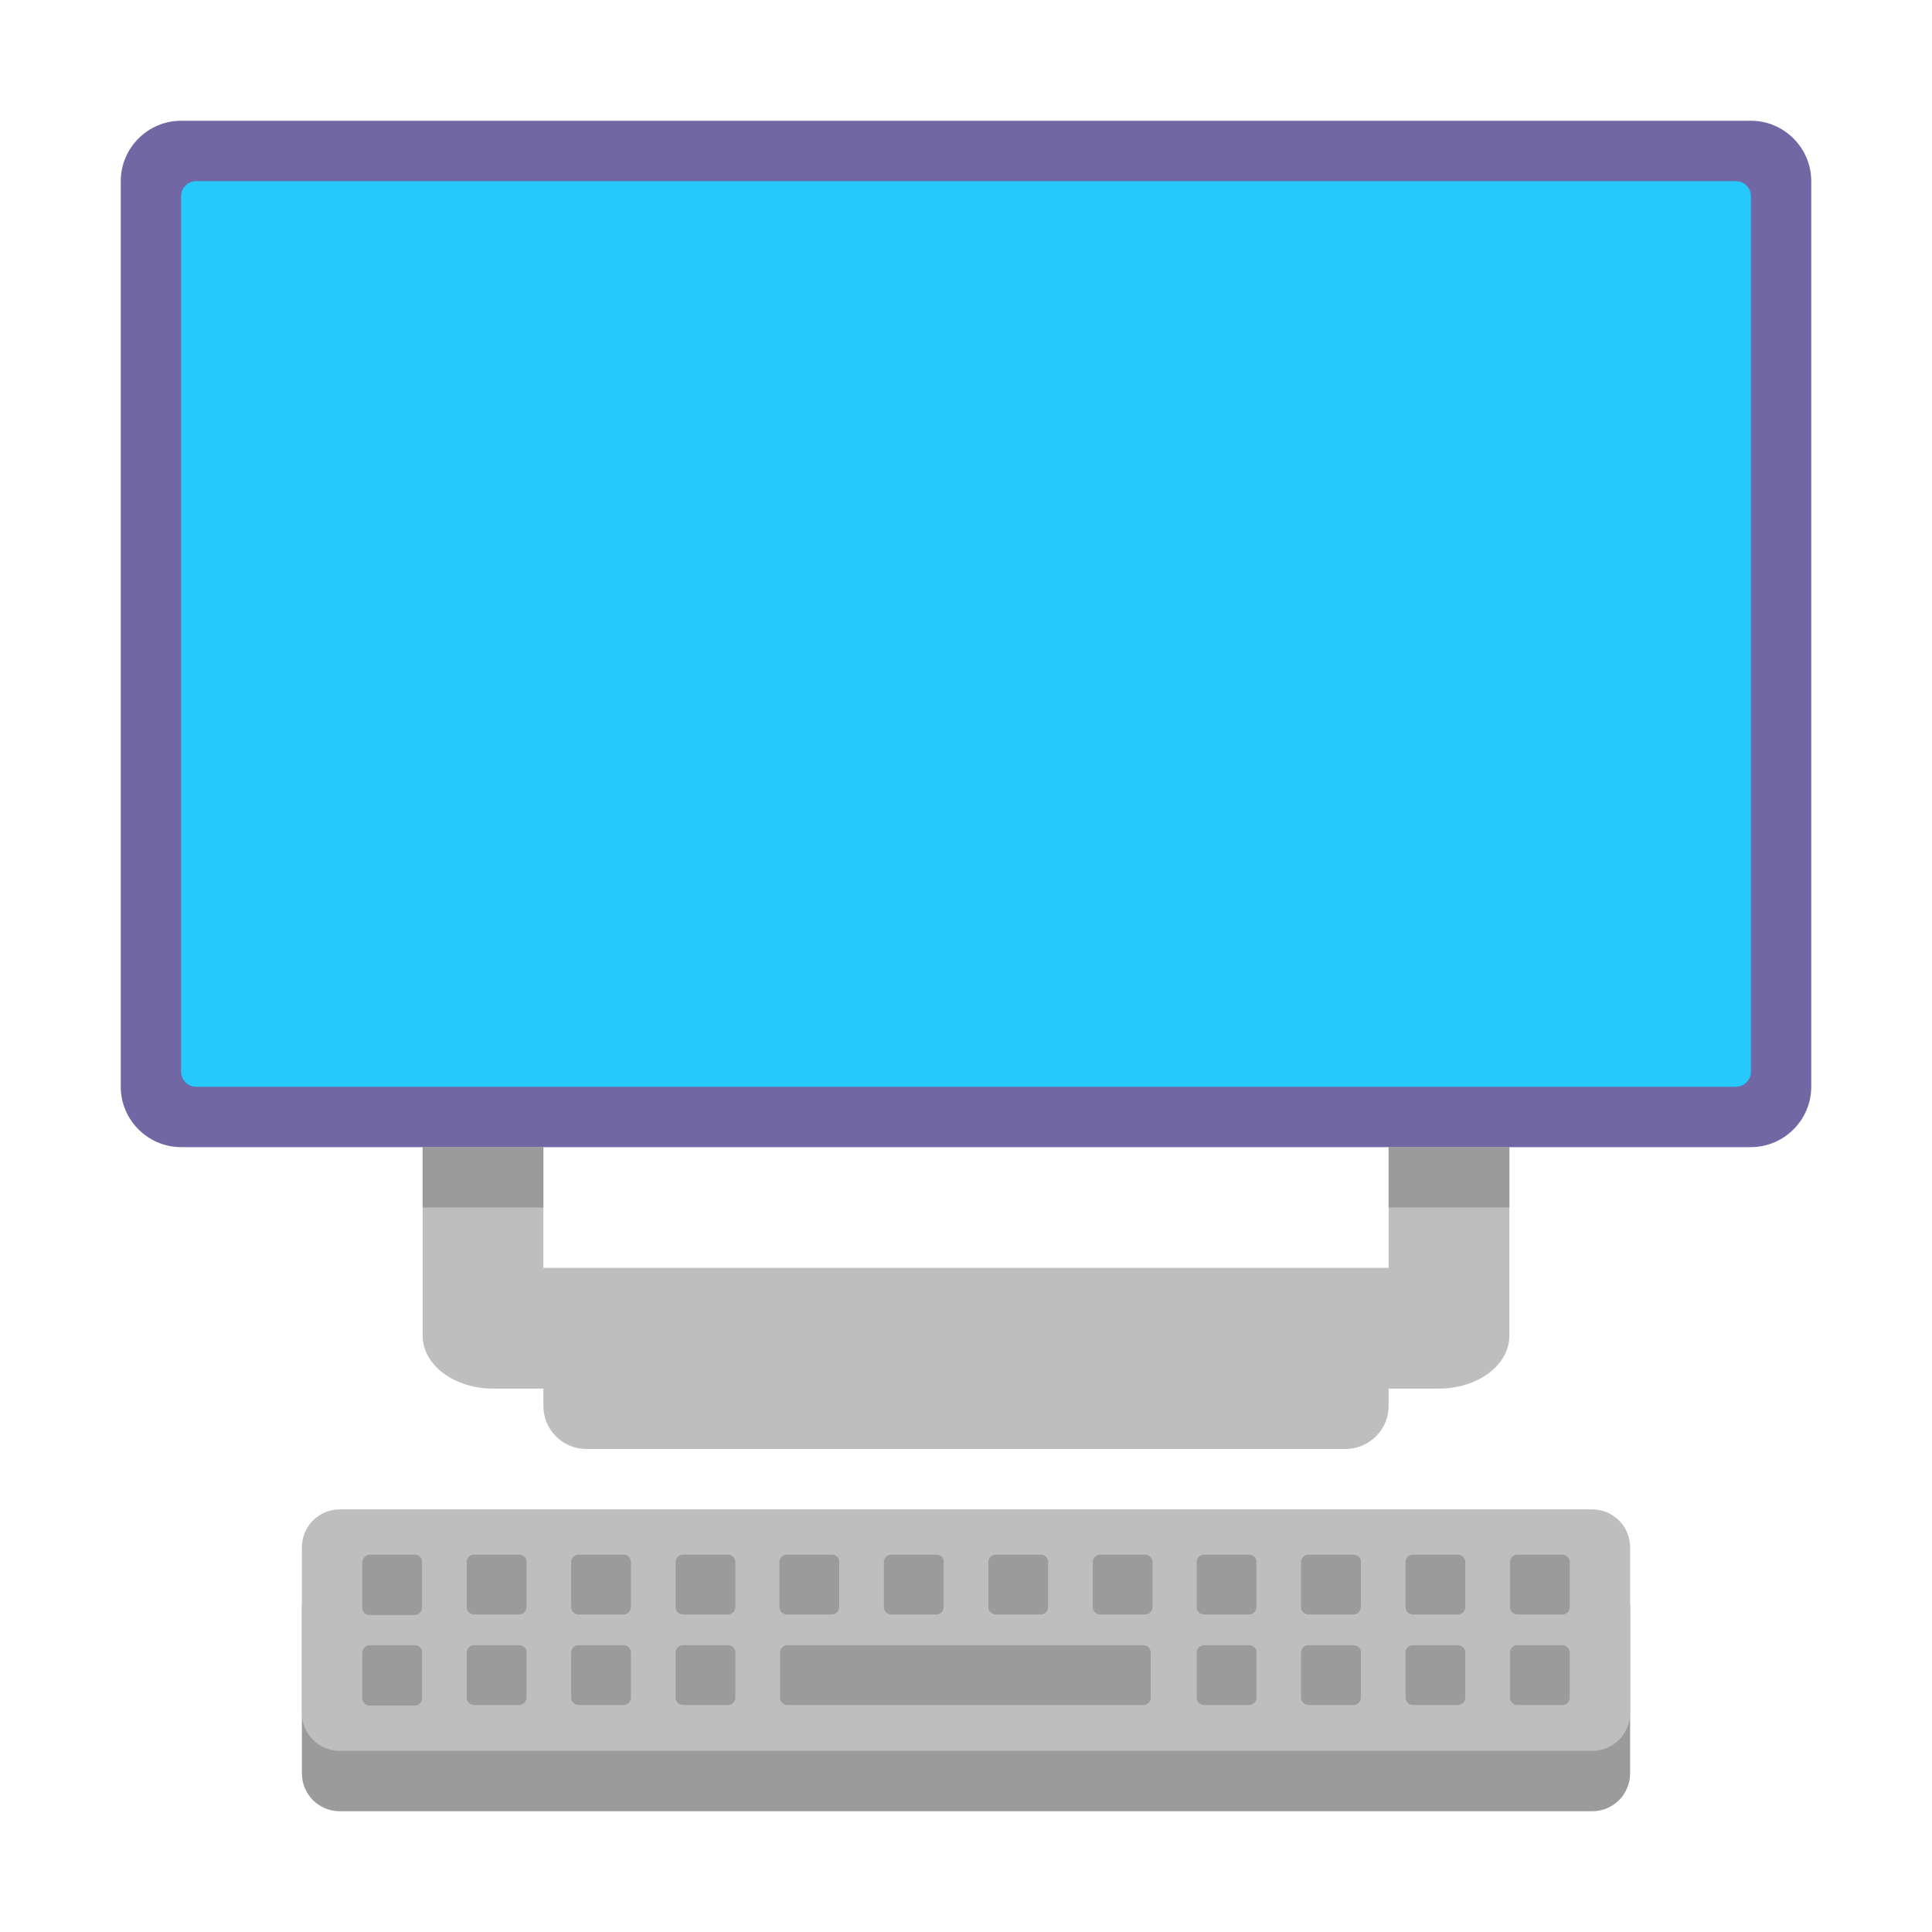
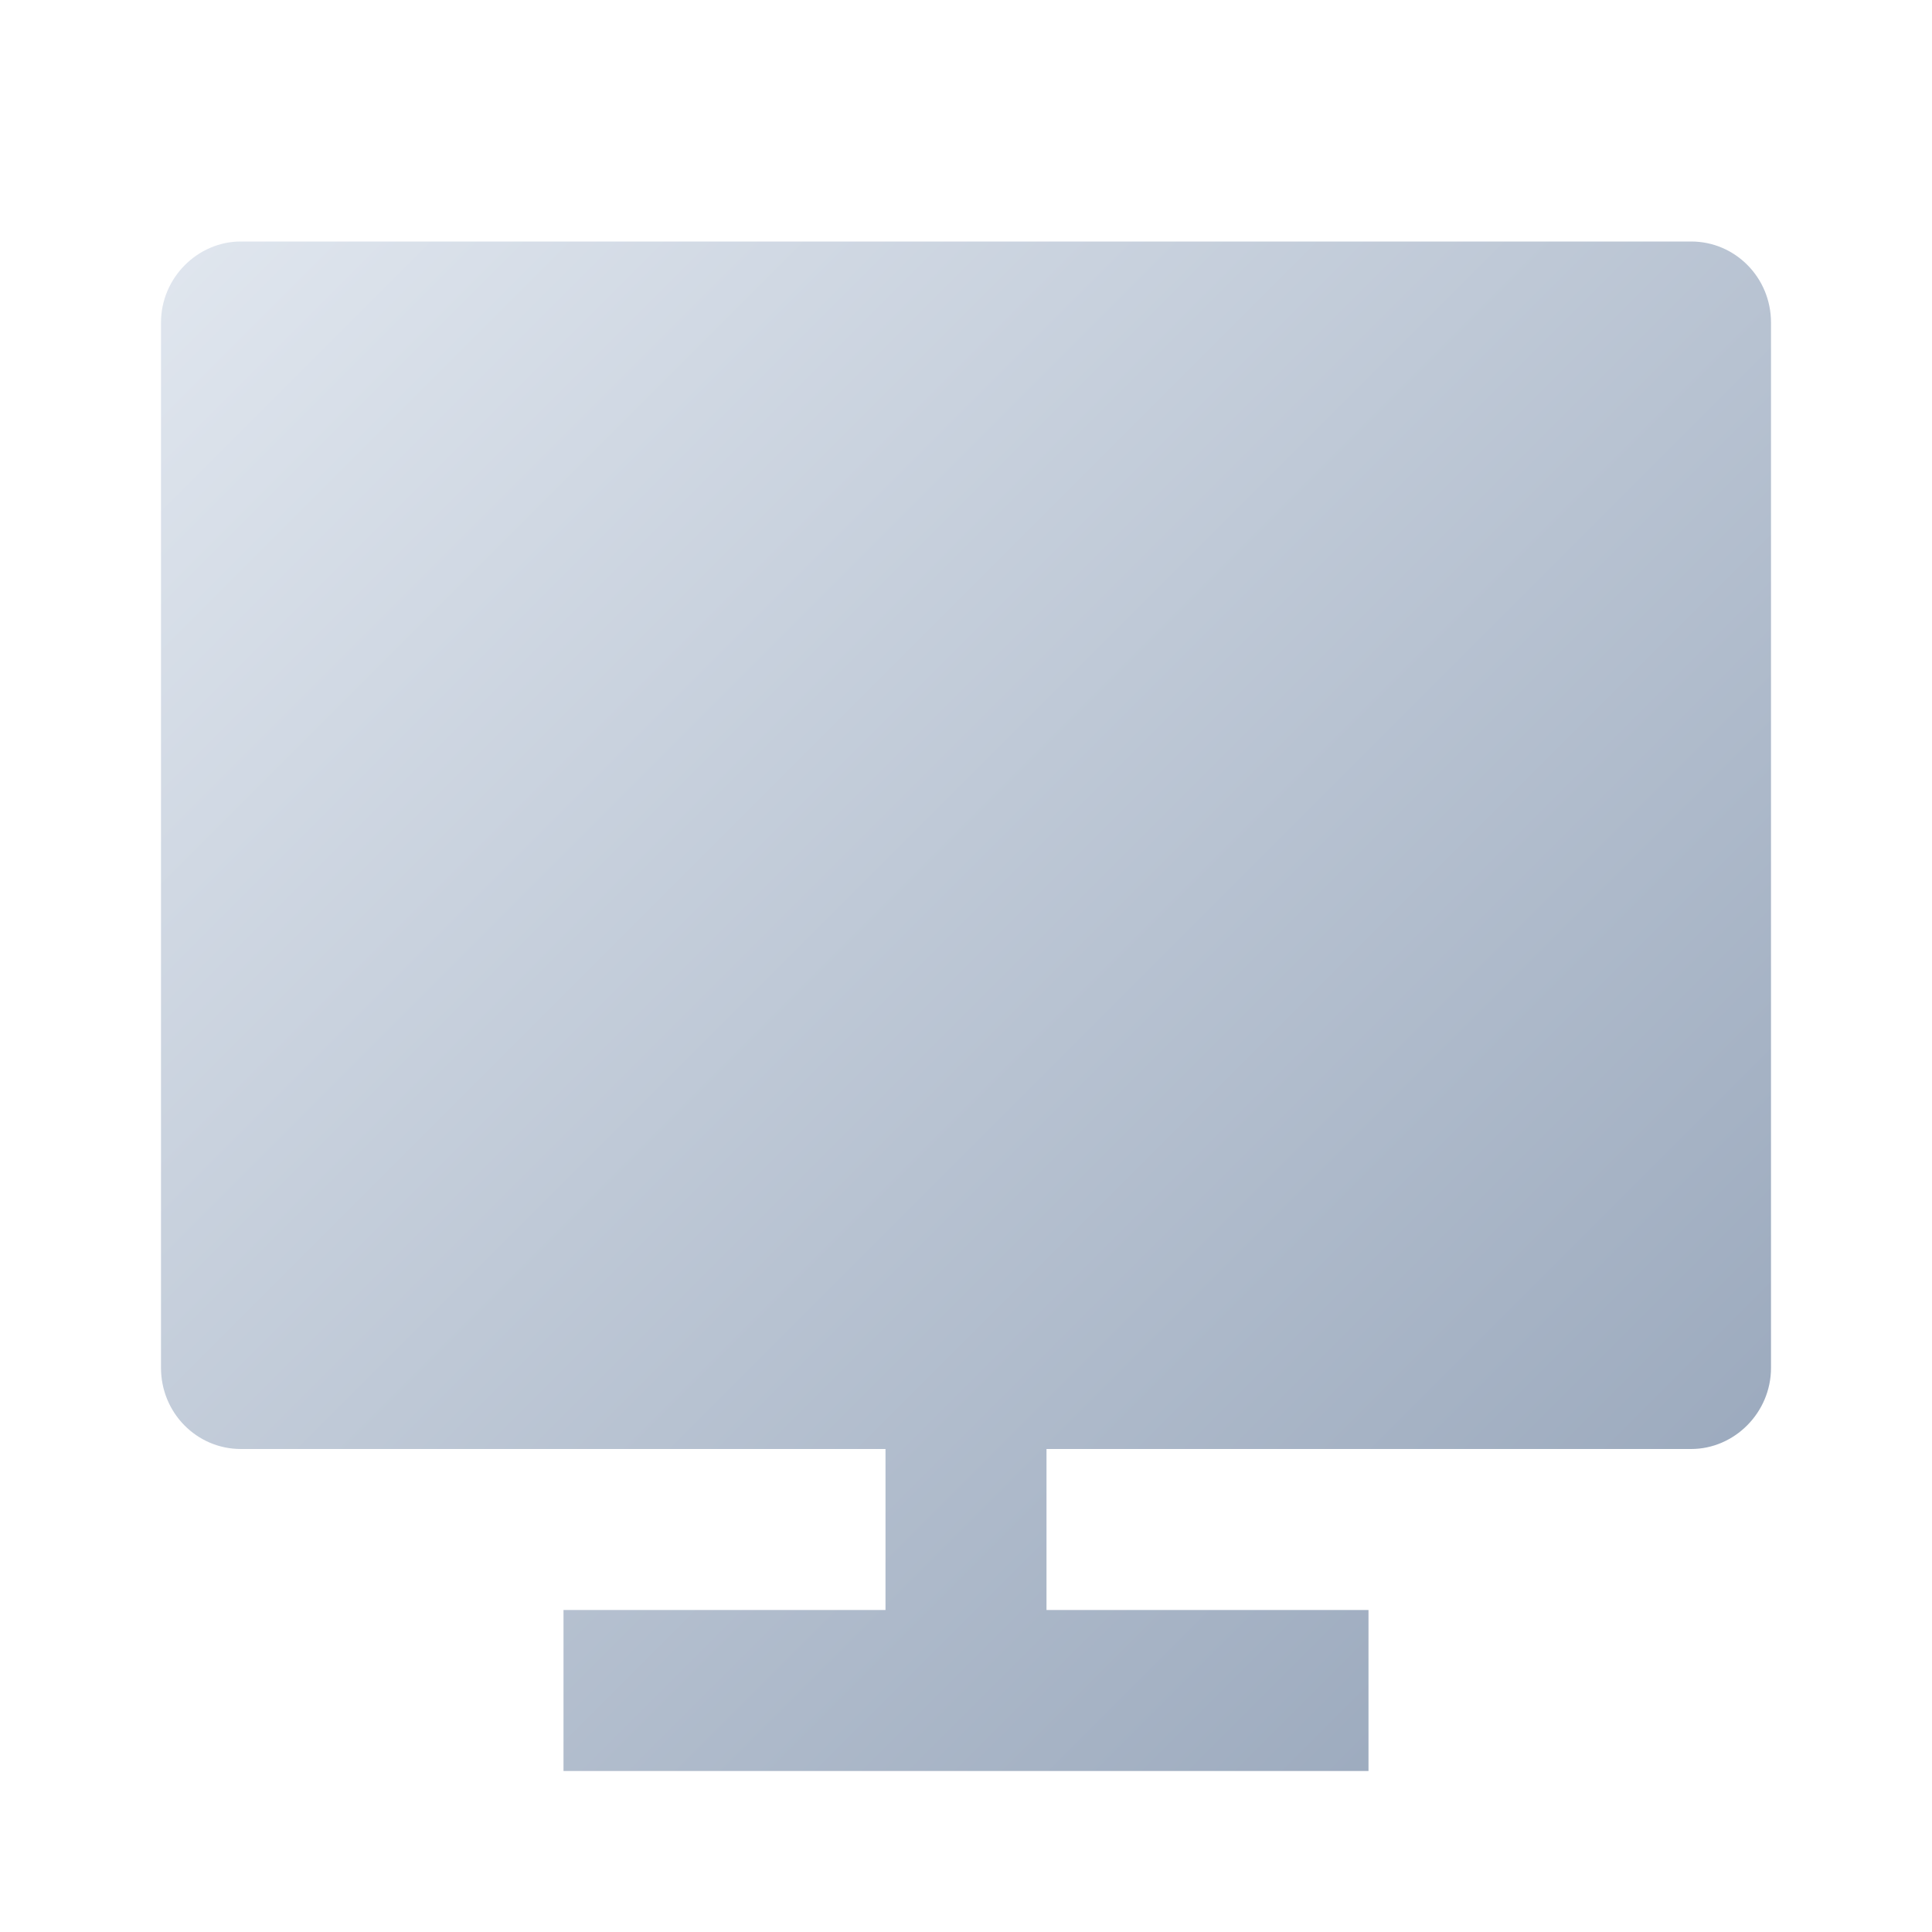
- <svg xmlns="http://www.w3.org/2000/svg" width="1em" height="1em" viewBox="0 0 32 32">
+ <svg xmlns="http://www.w3.org/2000/svg" viewBox="0 0 24 24" width="24" height="24">
+   <defs>
+     <linearGradient id="ri_desktop" x1="2" y1="2" x2="22" y2="22" gradientUnits="userSpaceOnUse">
+       <stop stop-color="#e2e8f0" />
+       <stop offset="1" stop-color="#94a3b8" />
+     </linearGradient>
+   </defs>
  <g fill="none">
-     <path fill="#9b9b9b" d="M26.37 26H5.63c-.35 0-.63.28-.63.63v2.74c0 .35.28.63.63.63h20.74c.35 0 .63-.28.63-.63v-2.74c0-.35-.28-.63-.63-.63" />
-     <path fill="#bebebe" d="M8.173 23H9v.29c0 .39.32.71.712.71h12.567c.4 0 .721-.32.721-.71V23h.827c.653 0 1.173-.39 1.173-.88V17h-2v4H9v-4H7v5.12c0 .49.52.88 1.173.88M5.63 25h20.74c.35 0 .63.28.63.63v2.74c0 .35-.28.63-.63.63H5.63c-.35 0-.63-.28-.63-.63v-2.74c0-.35.28-.63.63-.63" />
-     <path fill="#7167a4" d="M29 19H3c-.55 0-1-.45-1-1V3c0-.55.45-1 1-1h26c.55 0 1 .45 1 1v15c0 .55-.45 1-1 1" />
-     <path fill="#26c9fc" d="M3 17.75V3.25c0-.14.11-.25.25-.25h25.5c.14 0 .25.11.25.25v14.5c0 .14-.11.25-.25.25H3.25c-.14 0-.25-.11-.25-.25" />
-     <path fill="#9b9b9b" d="M7 19h2v1H7zm-.12 6.75h-.76c-.06 0-.12.06-.12.13v.75c0 .07.06.12.12.12h.75c.07 0 .12-.06.12-.12v-.75a.116.116 0 0 0-.11-.13m1.72 0h-.75c-.07 0-.12.06-.12.12v.75c0 .07.06.12.12.12h.75c.07 0 .12-.06.12-.12v-.75c.01-.06-.05-.12-.12-.12m.98 0h.75c.07 0 .12.06.12.12v.75c0 .06-.05.12-.12.12h-.75c-.06 0-.12-.05-.12-.12v-.75c0-.06.05-.12.12-.12m2.48 0h-.75c-.07 0-.12.06-.12.12v.75c0 .07.06.12.12.12h.75c.07 0 .12-.06.12-.12v-.75c0-.06-.05-.12-.12-.12m.97 0h.75c.07 0 .13.06.12.12v.75c0 .06-.05.12-.12.12h-.75c-.06 0-.12-.05-.12-.12v-.75c0-.06.05-.12.12-.12m2.48 0h-.75c-.07 0-.12.06-.12.12v.75c0 .07.06.12.12.12h.75c.07 0 .12-.06.12-.12v-.75c.01-.06-.05-.12-.12-.12m.98 0h.75c.07 0 .12.06.12.12v.75c0 .06-.05.12-.12.12h-.75c-.06 0-.12-.05-.12-.12v-.75c0-.06.05-.12.12-.12m2.48 0h-.75c-.07 0-.12.06-.12.12v.75c0 .07.06.12.12.12h.75c.07 0 .12-.06.12-.12v-.75c0-.06-.06-.12-.12-.12m.97 0h.75c.07 0 .13.06.12.12v.75c0 .06-.05.12-.12.12h-.75c-.06 0-.12-.05-.12-.12v-.75c0-.06.05-.12.12-.12m2.48 0h-.75c-.07 0-.12.06-.12.12v.75c0 .07.06.12.12.12h.75c.07 0 .12-.06.12-.12v-.75c.01-.06-.05-.12-.12-.12m.98 0h.75c.07 0 .12.06.12.12v.75c0 .06-.05.12-.12.12h-.75c-.06 0-.12-.05-.12-.12v-.75c0-.06.05-.12.12-.12m2.48 0h-.75c-.07 0-.12.06-.12.12v.75c0 .07.06.12.12.12h.75c.07 0 .12-.06.12-.12v-.75c0-.06-.06-.12-.12-.12m-19.76 1.5h.76c.06 0 .12.06.11.13v.75c0 .06-.05.12-.12.12h-.75c-.06 0-.12-.05-.12-.12v-.75c0-.07.06-.13.12-.13m2.48 0h-.75c-.07 0-.12.06-.12.12v.75c0 .07.06.12.12.12h.75c.07 0 .12-.06.12-.12v-.75c.01-.06-.05-.12-.12-.12m.98 0h.75c.07 0 .12.06.12.12v.75c0 .06-.05.12-.12.12h-.75c-.06 0-.12-.05-.12-.12v-.75c0-.06.05-.12.12-.12m2.48 0h-.75c-.07 0-.12.06-.12.12v.75c0 .07.06.12.12.12h.75c.07 0 .12-.06.12-.12v-.75c0-.06-.05-.12-.12-.12m.98 0h5.9c.07 0 .12.06.12.12v.75c0 .06-.05.12-.12.12h-5.9c-.06 0-.12-.05-.12-.12v-.75c0-.06.05-.12.12-.12m7.65 0h-.75c-.07 0-.12.06-.12.12v.75c0 .07.06.12.12.12h.75c.07 0 .12-.06.12-.12v-.75c.01-.06-.05-.12-.12-.12m.98 0h.75c.07 0 .13.06.12.12v.75c0 .06-.05.12-.12.12h-.75c-.06 0-.12-.05-.12-.12v-.75c0-.06.05-.12.12-.12m2.48 0h-.75c-.07 0-.12.06-.12.12v.75c0 .07.06.12.12.12h.75c.07 0 .12-.06.12-.12v-.75c0-.06-.05-.12-.12-.12m.98 0h.75c.06 0 .12.06.12.12v.75c0 .06-.05.12-.12.12h-.75c-.06 0-.12-.05-.12-.12v-.75c0-.06.05-.12.12-.12M25 19h-2v1h2z" />
+     <path fill="url(#ri_desktop)" d="M13 18V20H17V22H7V20H11V18H2.992C2.444 18 2 17.551 2 16.992V4.007C2 3.451 2.455 3 2.992 3H21.008C21.556 3 22 3.449 22 4.007V16.992C22 17.549 21.545 18 21.008 18H13Z" />
  </g>
</svg>
